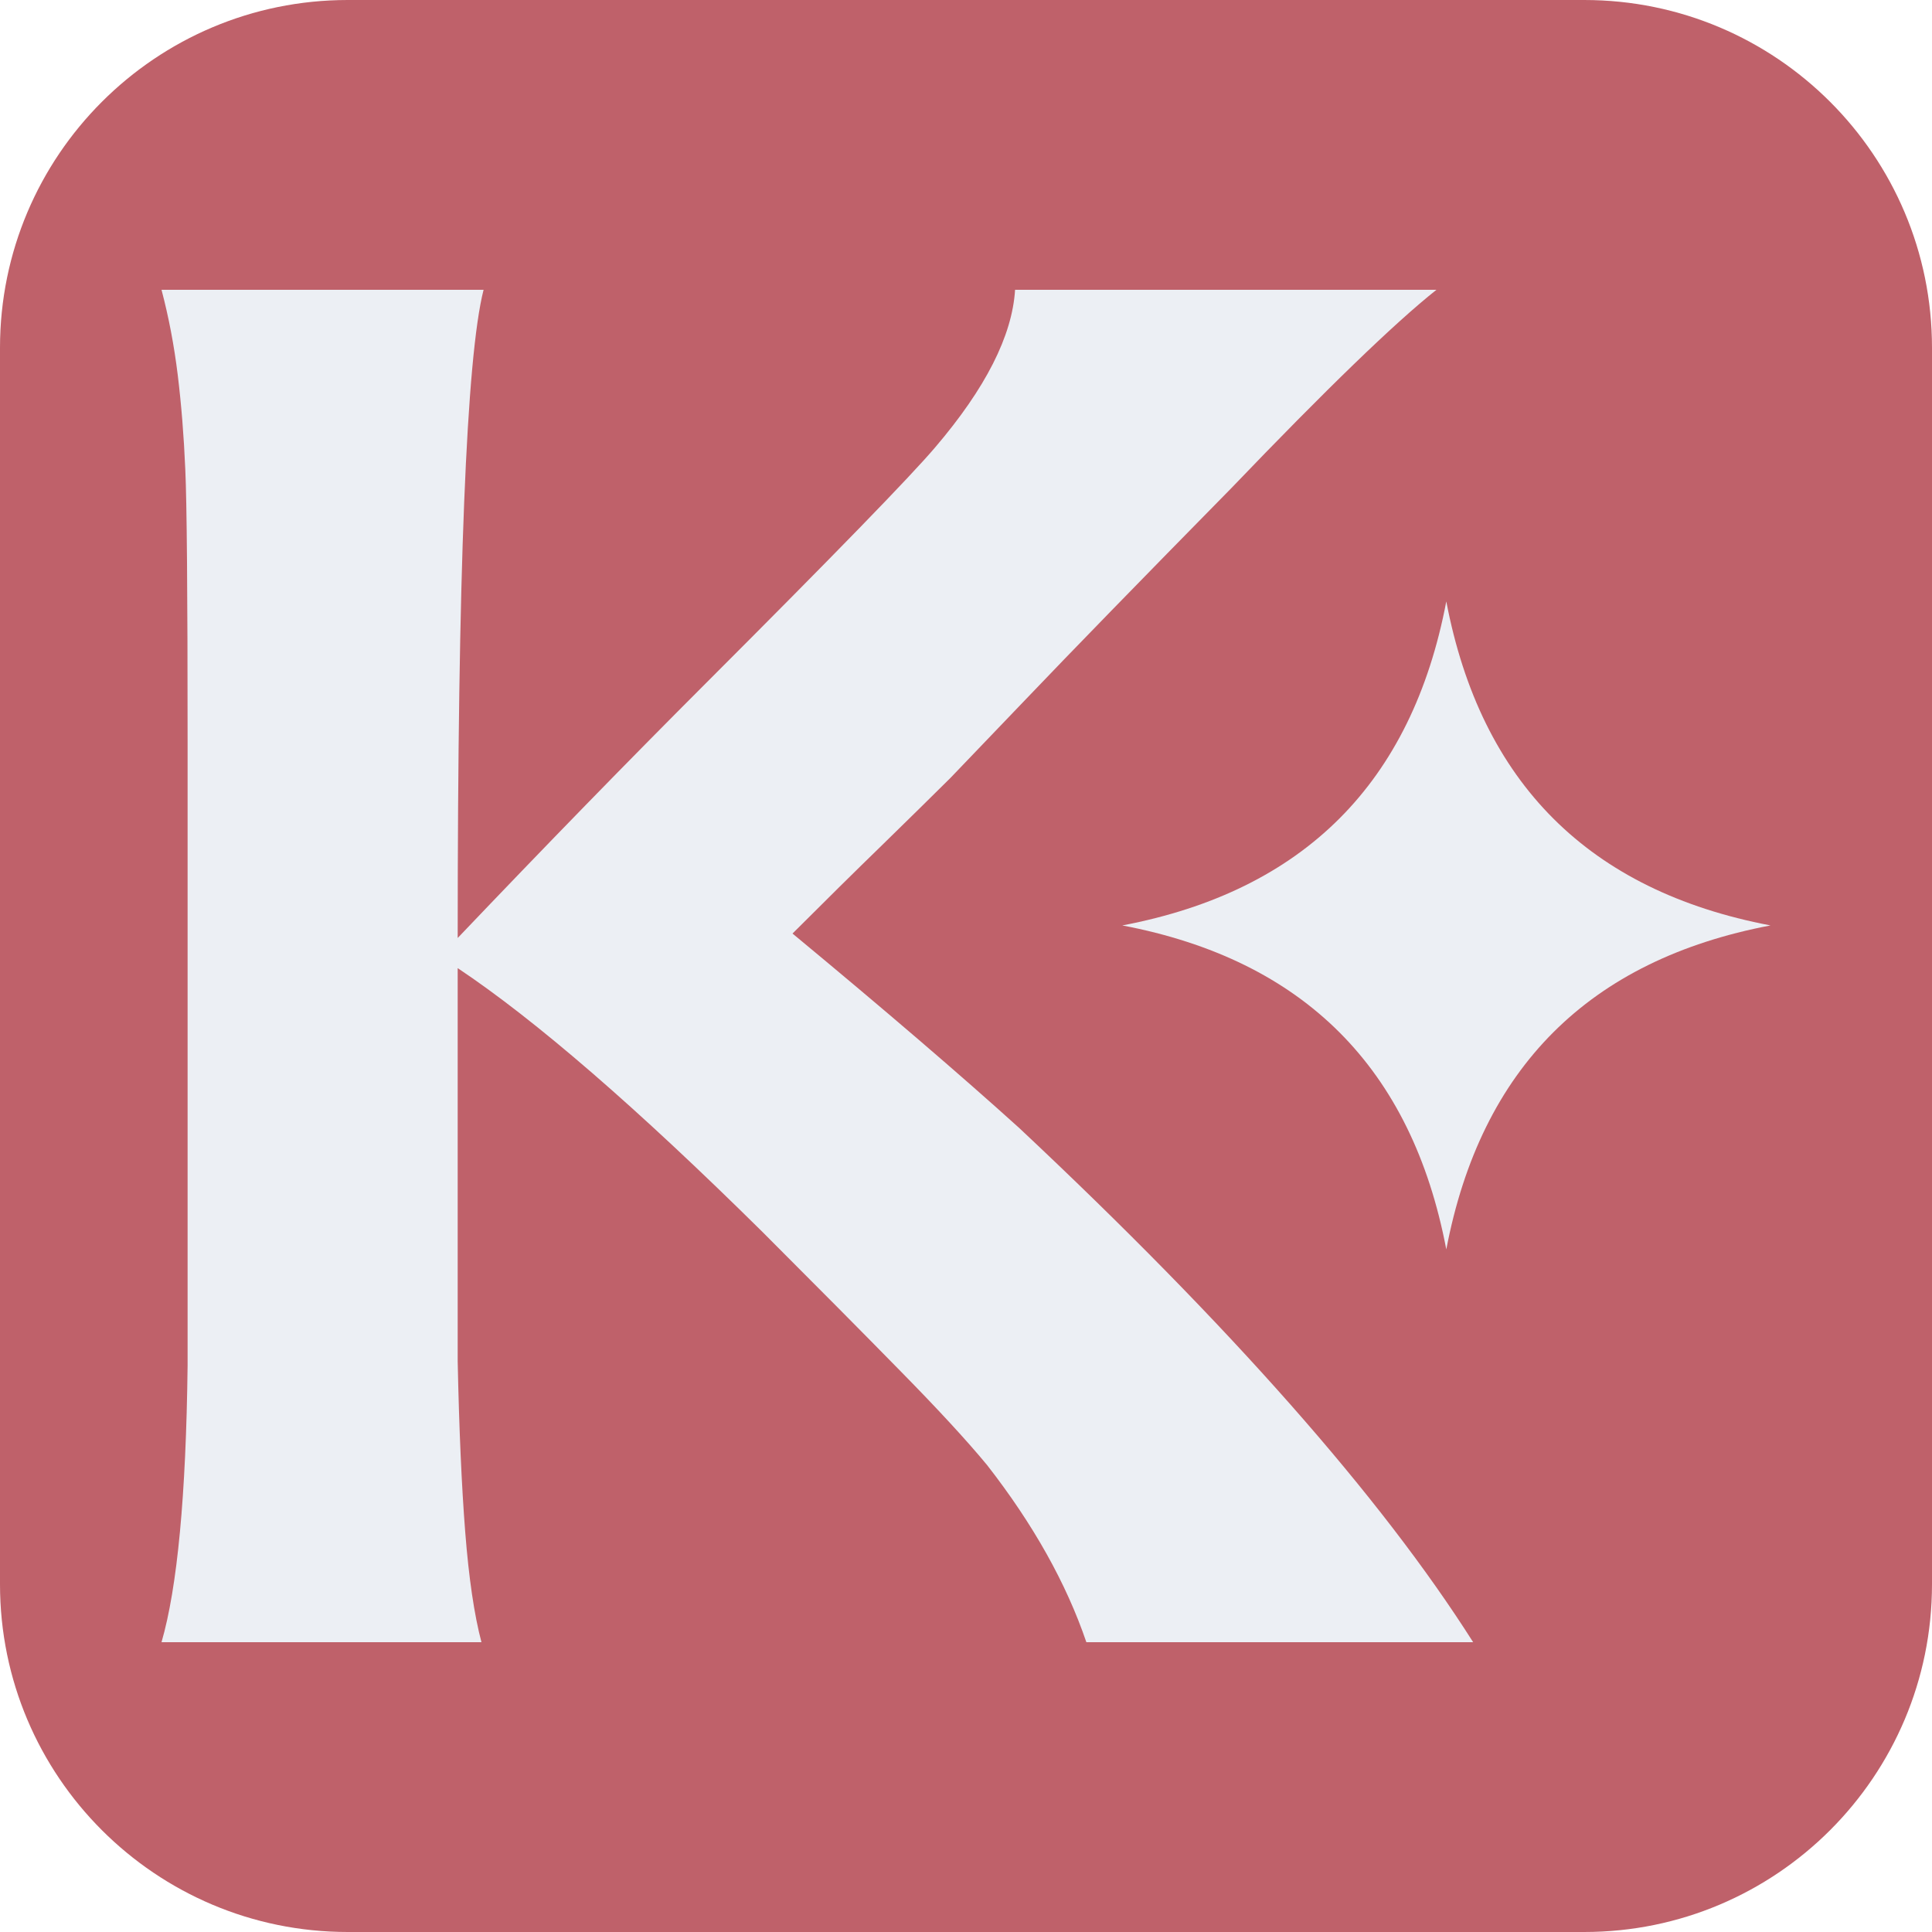
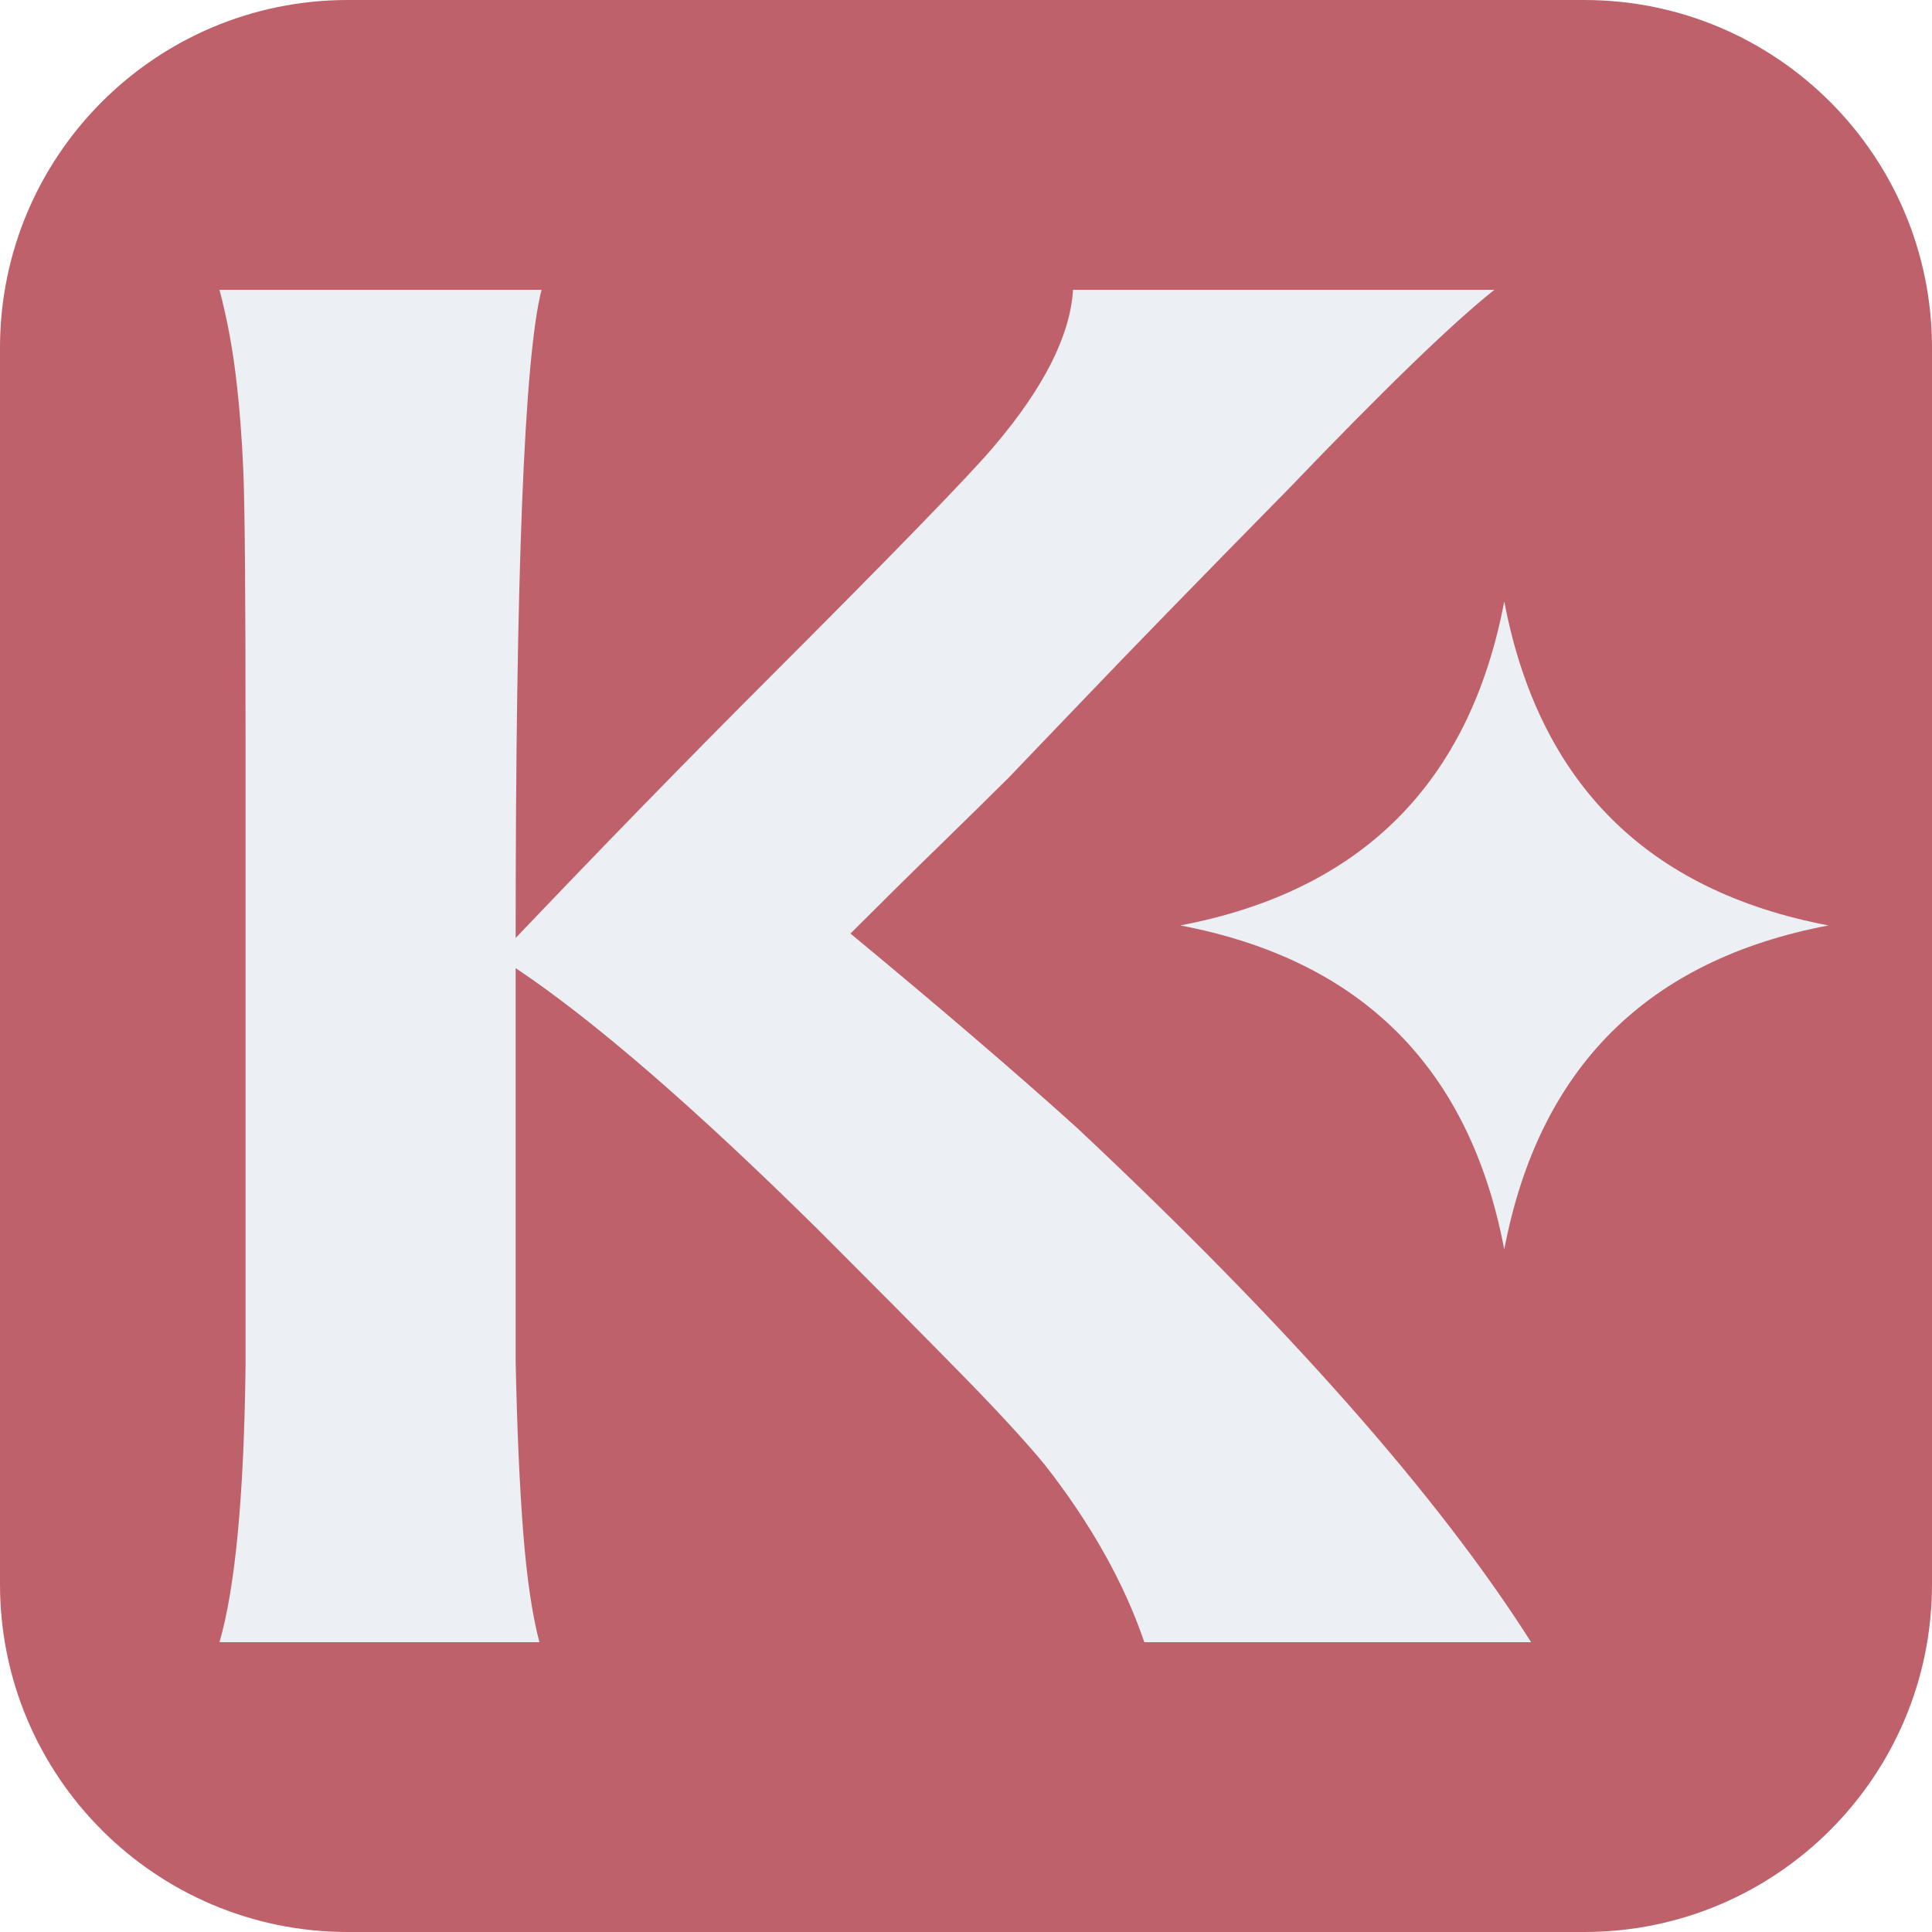
<svg xmlns="http://www.w3.org/2000/svg" viewBox="0 0 100 100">
  <style>rect{fill:#bf616a}path{fill:#eceff4}@media(prefers-color-scheme:dark){rect{fill:#bf616a}path{fill:#2e3440}}</style>
  <rect width="100" height="100" rx="18" />
-   <path d="M74.86 31.13Q77.55 45.22 91.64 47.90Q77.55 50.58 74.86 64.67Q72.18 50.58 58.09 47.90Q72.18 45.22 74.86 31.13Z" />
-   <path transform="translate(0 0.00)" d="M25.03 15.00Q23.69 20.25 23.69 48.55Q30.51 41.39 36.55 35.35Q46.50 25.40 48.40 23.16Q52.32 18.57 52.54 15.00H74.35Q71.11 17.57 63.72 25.28Q56.68 32.44 53.10 36.19Q49.52 39.93 49.19 40.27Q47.73 41.72 45.66 43.74Q43.59 45.75 41.02 48.32Q48.18 54.25 52.76 58.39Q69.09 73.71 76.25 85.00H56.23Q54.67 80.42 51.09 75.83Q49.52 73.93 46.61 70.97Q43.71 68.01 39.46 63.76Q29.73 54.14 23.69 50.11V70.47Q23.80 75.72 24.08 79.30Q24.36 82.88 24.92 85.00H8.36Q9.59 80.76 9.71 70.69Q9.71 49.89 9.71 38.37Q9.71 26.85 9.59 24.28Q9.48 21.71 9.20 19.41Q8.92 17.12 8.36 15.00Z" />
+   <path d="M77.86 31.13Q80.55 45.22 94.64 47.90Q80.55 50.58 77.86 64.67Q75.18 50.58 61.09 47.90Q75.18 45.22 77.86 31.13Z" />
+   <path transform="translate(0 0.00)" d="M28.03 15.00Q26.69 20.25 26.69 48.55Q33.51 41.39 39.55 35.35Q49.50 25.40 51.40 23.16Q55.32 18.57 55.54 15.00H77.35Q74.11 17.57 66.72 25.28Q59.68 32.44 56.10 36.19Q52.52 39.93 52.19 40.27Q50.73 41.72 48.66 43.74Q46.59 45.75 44.02 48.32Q51.18 54.25 55.76 58.39Q72.09 73.71 79.25 85.00H59.23Q57.67 80.42 54.09 75.83Q52.52 73.93 49.61 70.97Q46.71 68.01 42.46 63.76Q32.73 54.14 26.69 50.11V70.47Q26.80 75.72 27.08 79.30Q27.36 82.88 27.92 85.00H11.36Q12.59 80.76 12.71 70.69Q12.71 49.89 12.71 38.37Q12.71 26.85 12.59 24.28Q12.48 21.71 12.20 19.41Q11.92 17.12 11.36 15.00Z" />
</svg>
